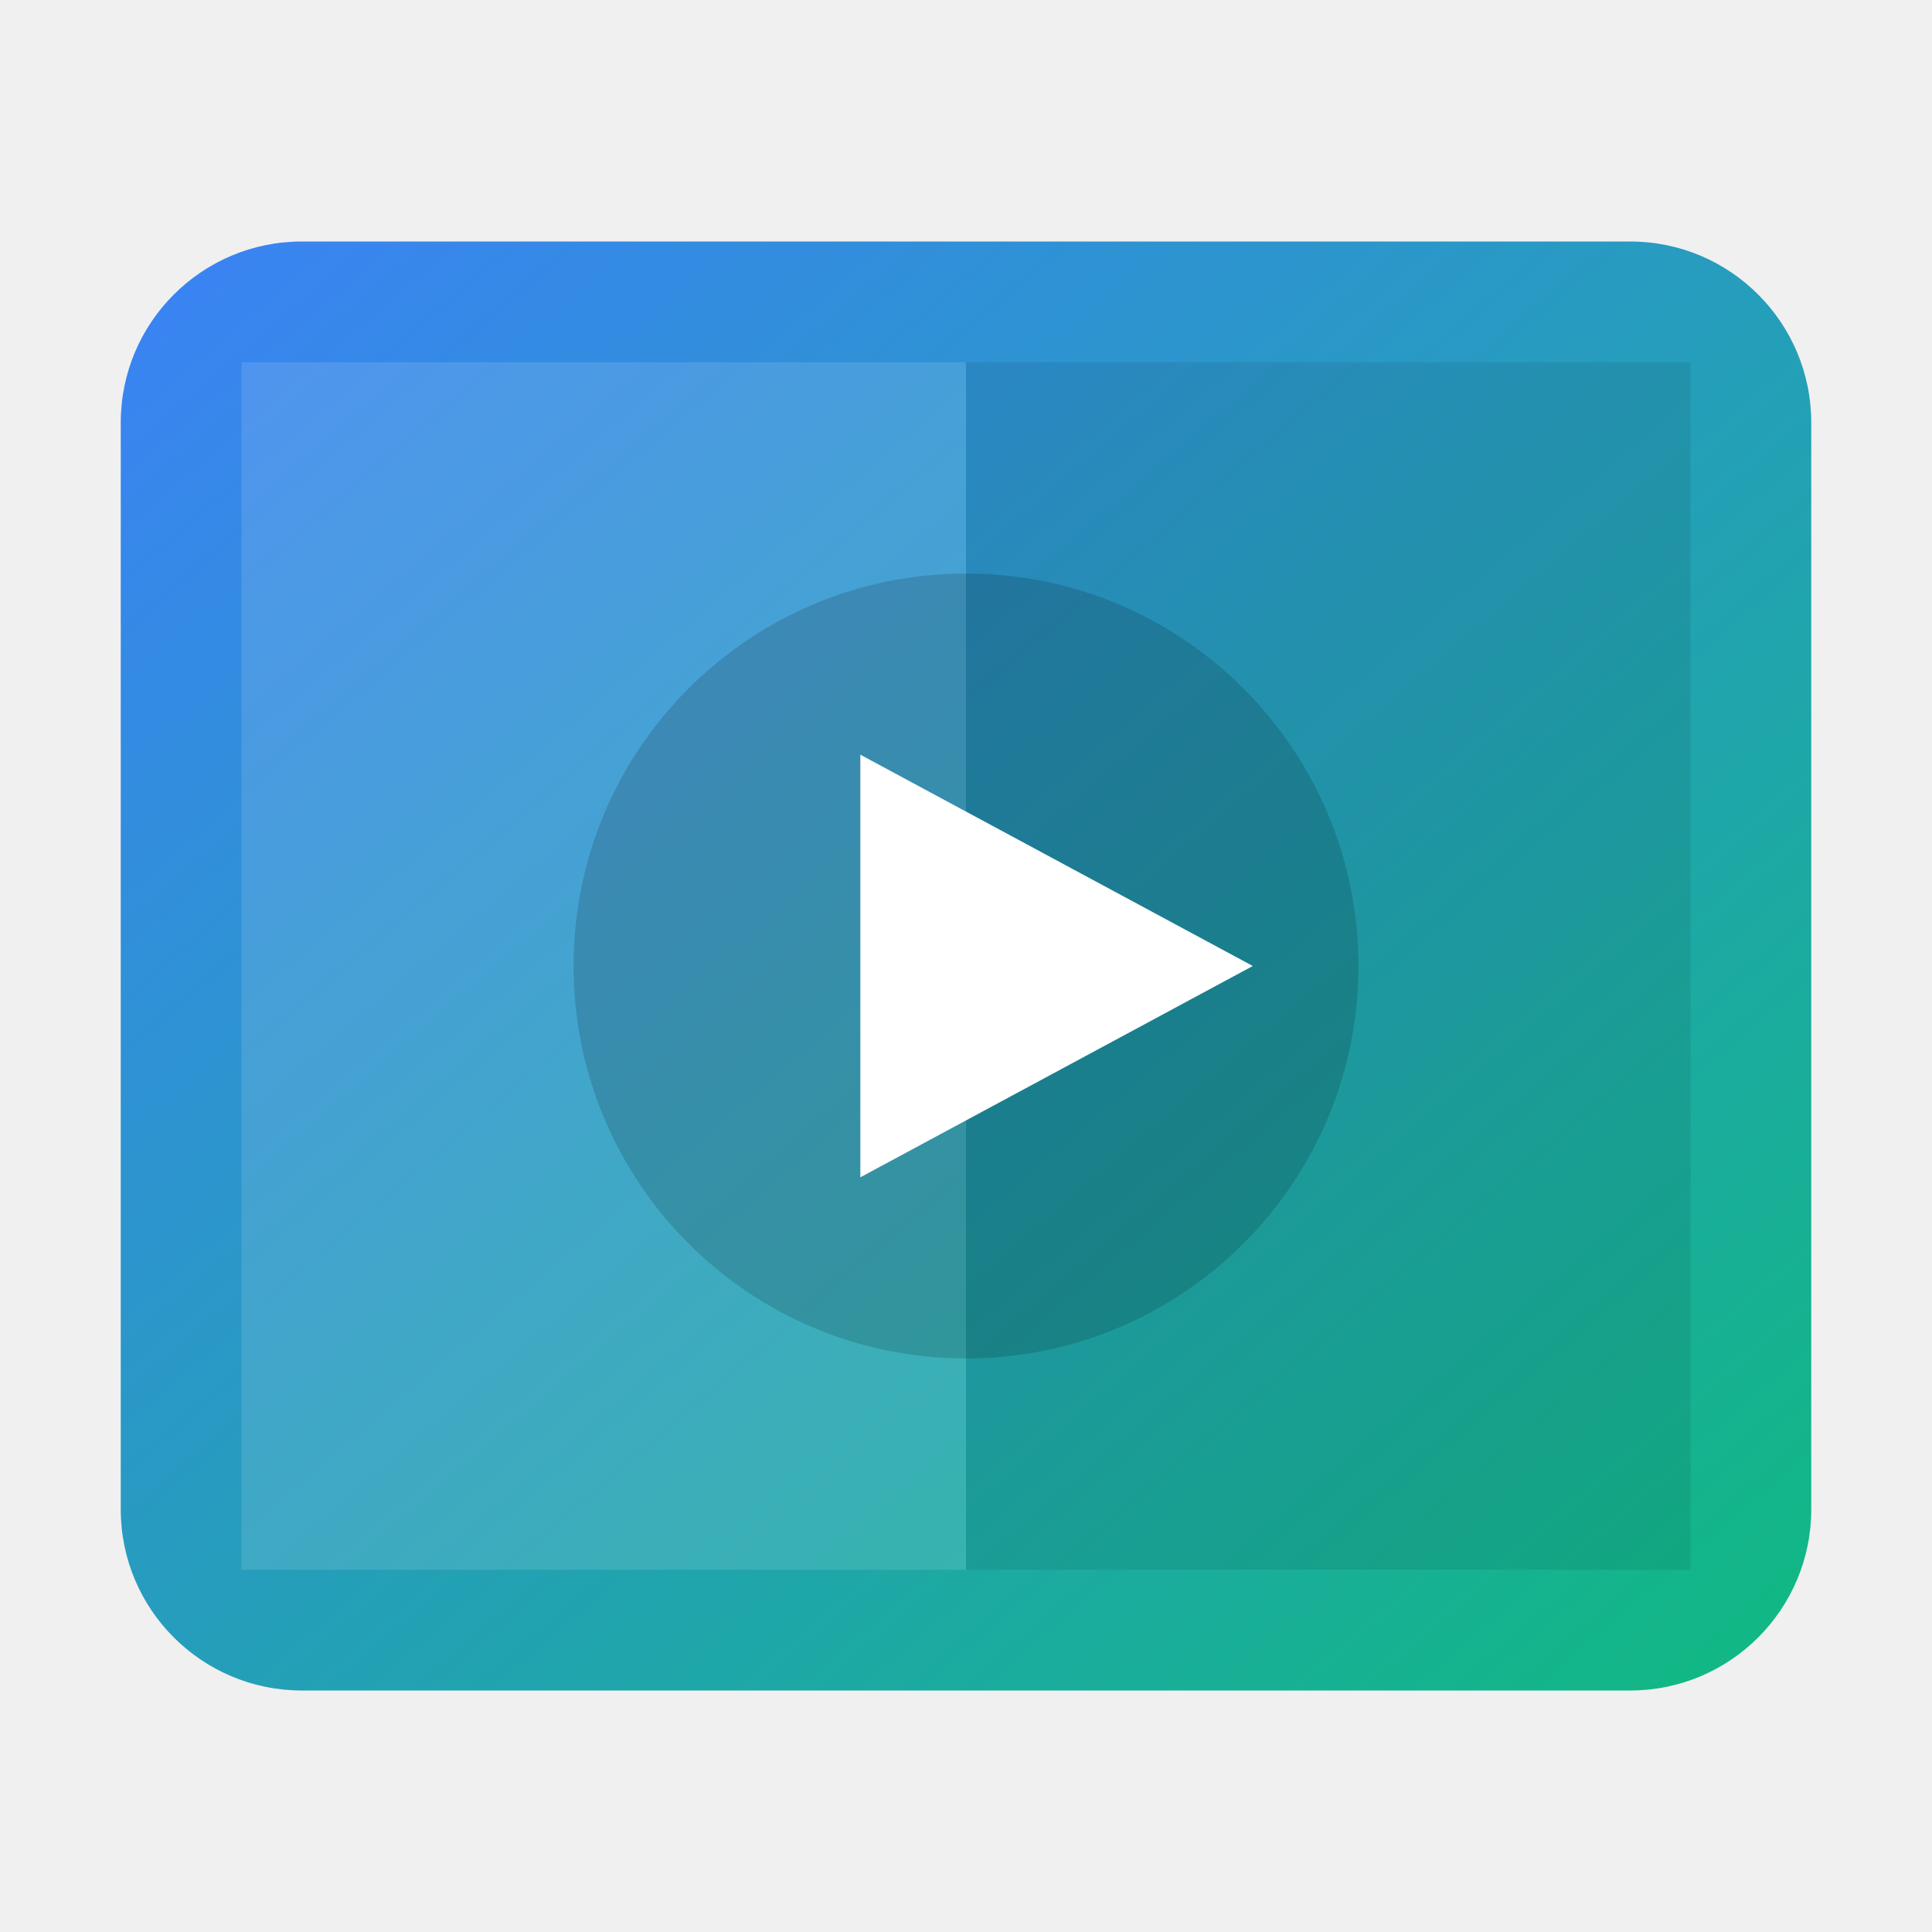
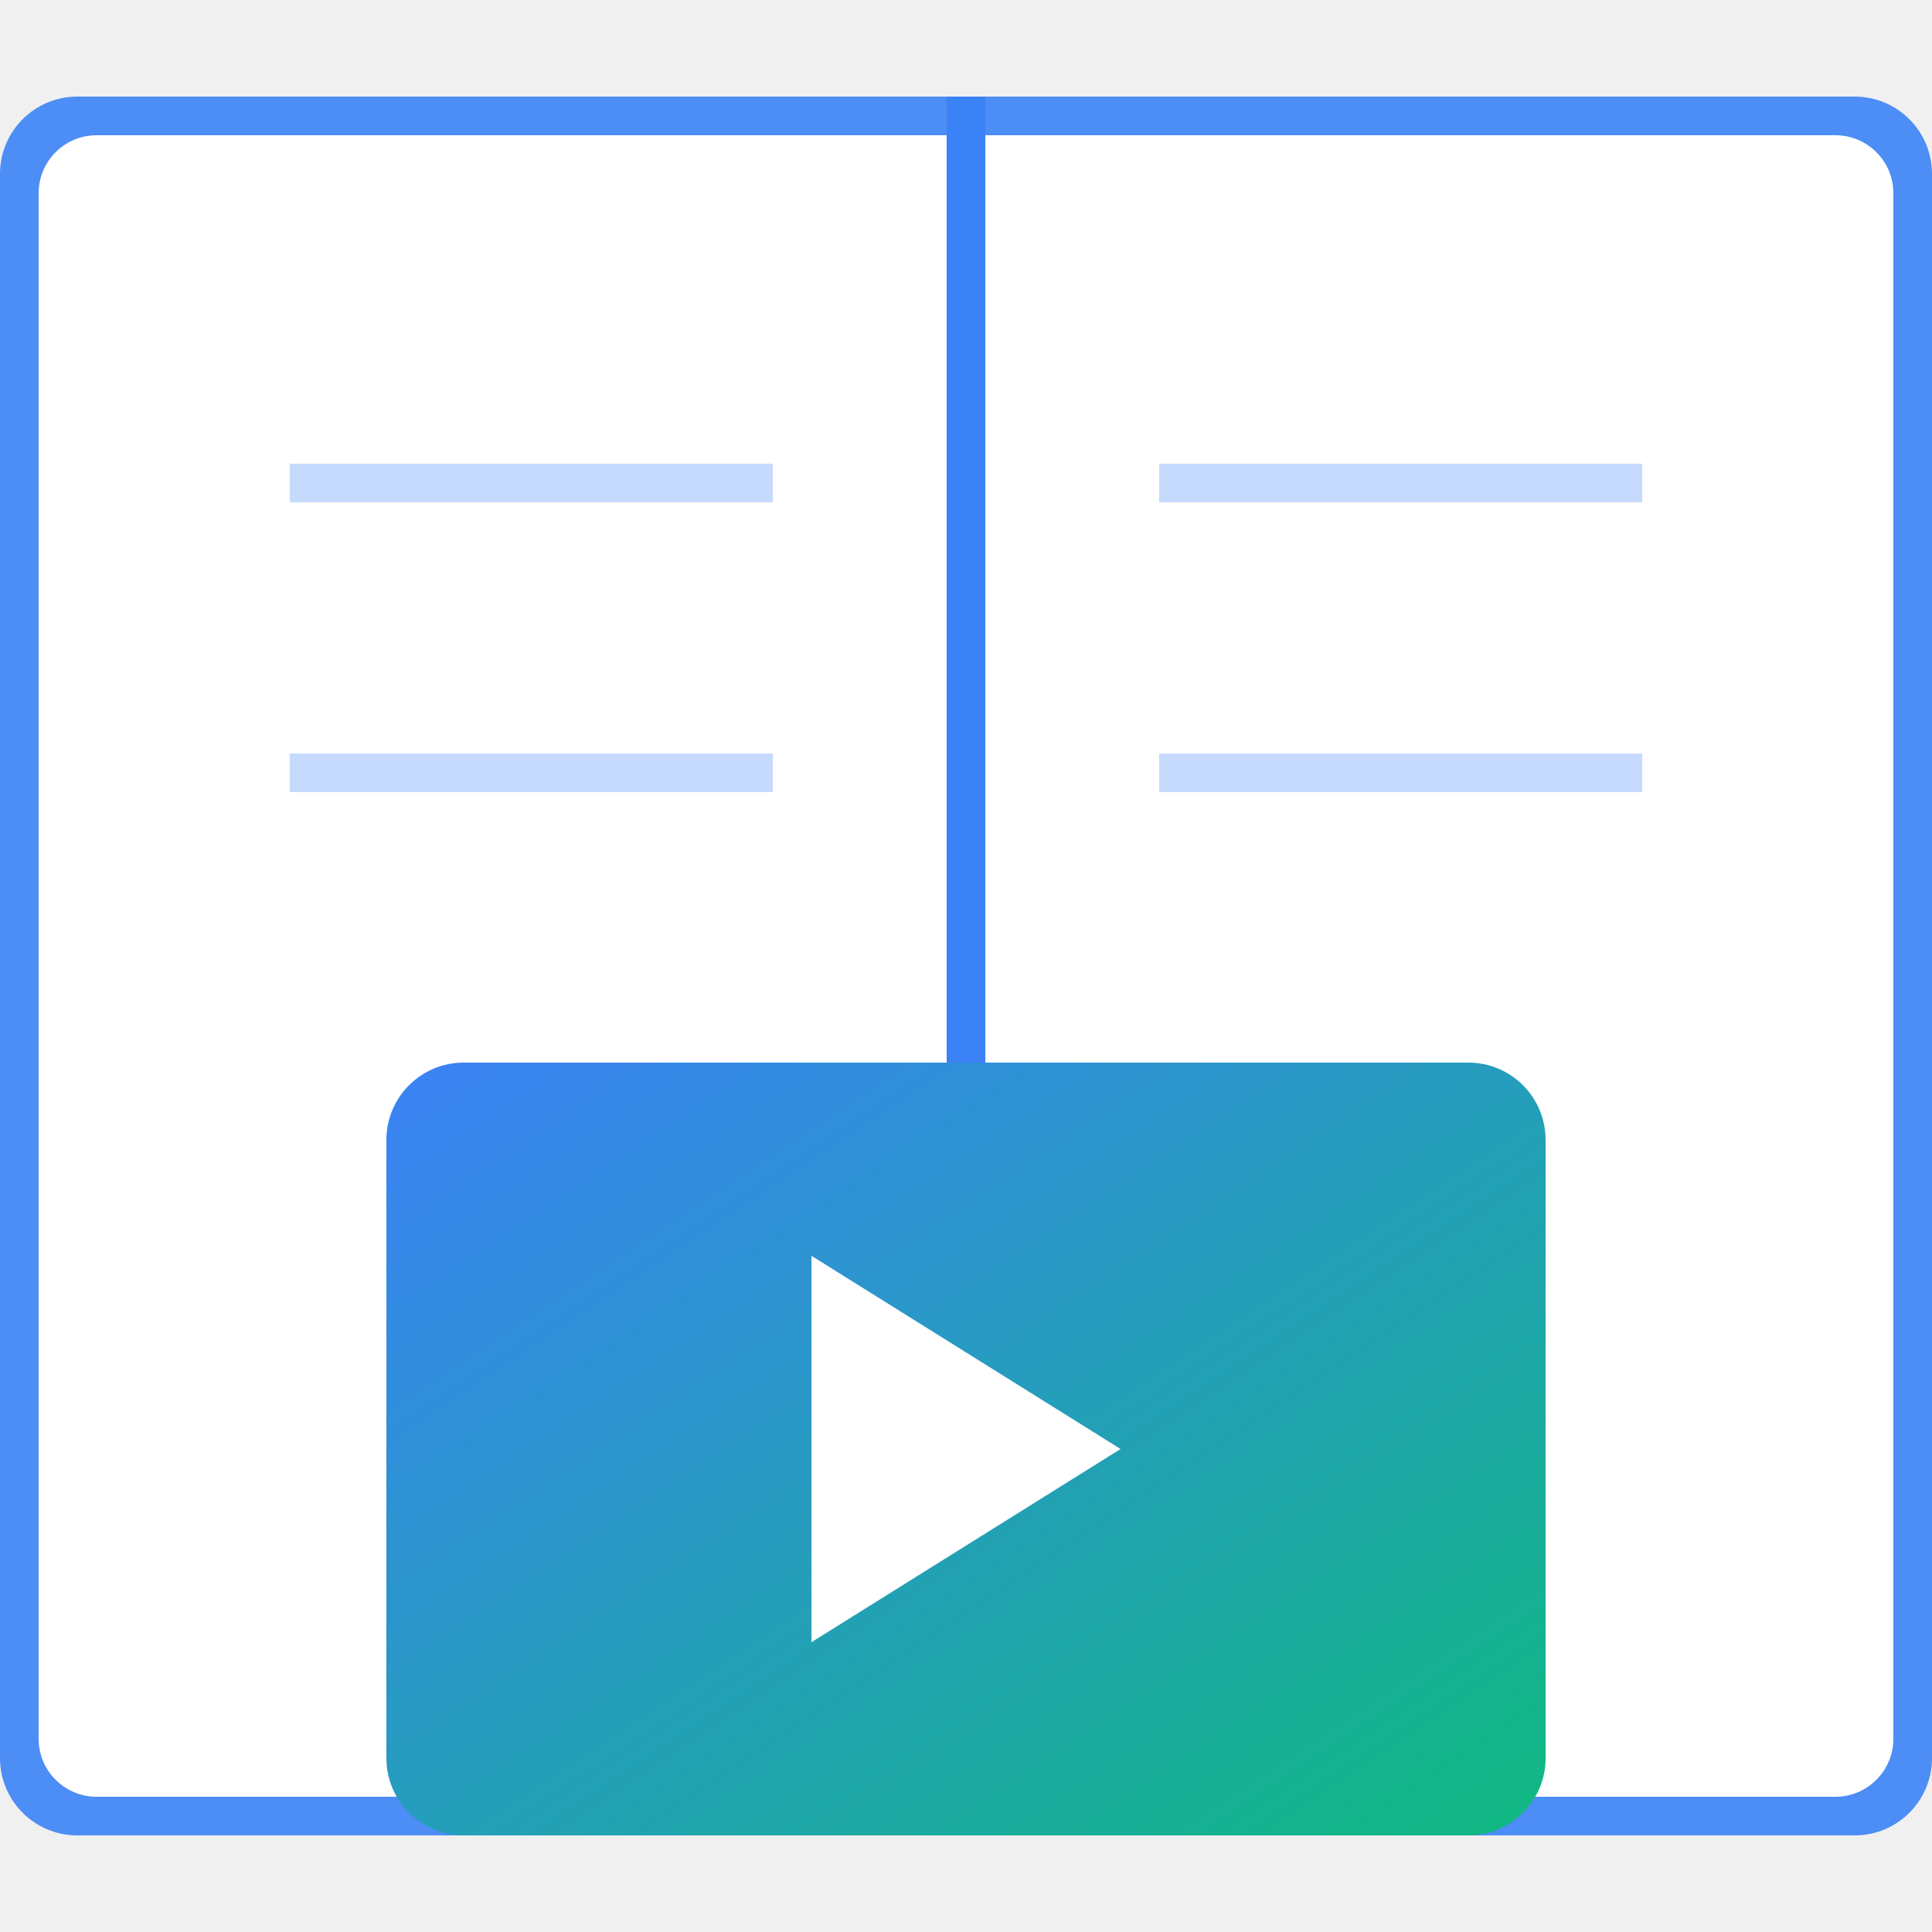
- <svg xmlns="http://www.w3.org/2000/svg" viewBox="0 0 256 256" role="img" aria-labelledby="title desc">
+ <svg xmlns="http://www.w3.org/2000/svg" width="200" height="200" viewBox="50 60 100 90">
  <defs>
-     <linearGradient id="grad" x1="0%" y1="0%" x2="100%" y2="100%">
+     <linearGradient id="grad2" x1="0%" y1="0%" x2="100%" y2="100%">
      <stop offset="0%" stop-color="#3B82F6" />
      <stop offset="100%" stop-color="#10B981" />
    </linearGradient>
-     <clipPath id="bookClip">
-       <rect x="16" y="32" width="224" height="192" rx="16" ry="16" />
-     </clipPath>
  </defs>
-   <rect x="16" y="32" width="224" height="192" rx="24" ry="24" fill="url(#grad)" />
-   <g clip-path="url(#bookClip)">
-     <path d="M32 48h96v160H32z" fill="rgba(255,255,255,0.12)" />
-     <path d="M128 48h96v160h-96z" fill="rgba(0,0,0,0.08)" />
-   </g>
-   <circle cx="128" cy="128" r="52" fill="rgba(0,0,0,0.15)" />
-   <path d="M114 100l52 28-52 28V100z" fill="#ffffff" />
-   <style>
-     svg:focus { outline: 4px solid #3B82F6; outline-offset: 4px; }
-   </style>
+   <rect x="50" y="60" width="100" height="90" rx="4" fill="#3B82F6" opacity="0.9" />
+   <rect x="52" y="62" width="96" height="86" rx="3" fill="white" />
+   <line x1="100" y1="60" x2="100" y2="150" stroke="#3B82F6" stroke-width="2" />
+   <line x1="65" y1="80" x2="90" y2="80" stroke="#3B82F6" stroke-width="2" opacity="0.3" />
+   <line x1="65" y1="95" x2="90" y2="95" stroke="#3B82F6" stroke-width="2" opacity="0.3" />
+   <line x1="110" y1="80" x2="135" y2="80" stroke="#3B82F6" stroke-width="2" opacity="0.3" />
+   <line x1="110" y1="95" x2="135" y2="95" stroke="#3B82F6" stroke-width="2" opacity="0.3" />
+   <rect x="70" y="110" width="60" height="40" rx="4" fill="url(#grad2)" />
+   <path d="M 92 120 L 92 140 L 108 130 Z" fill="white" />
</svg>
